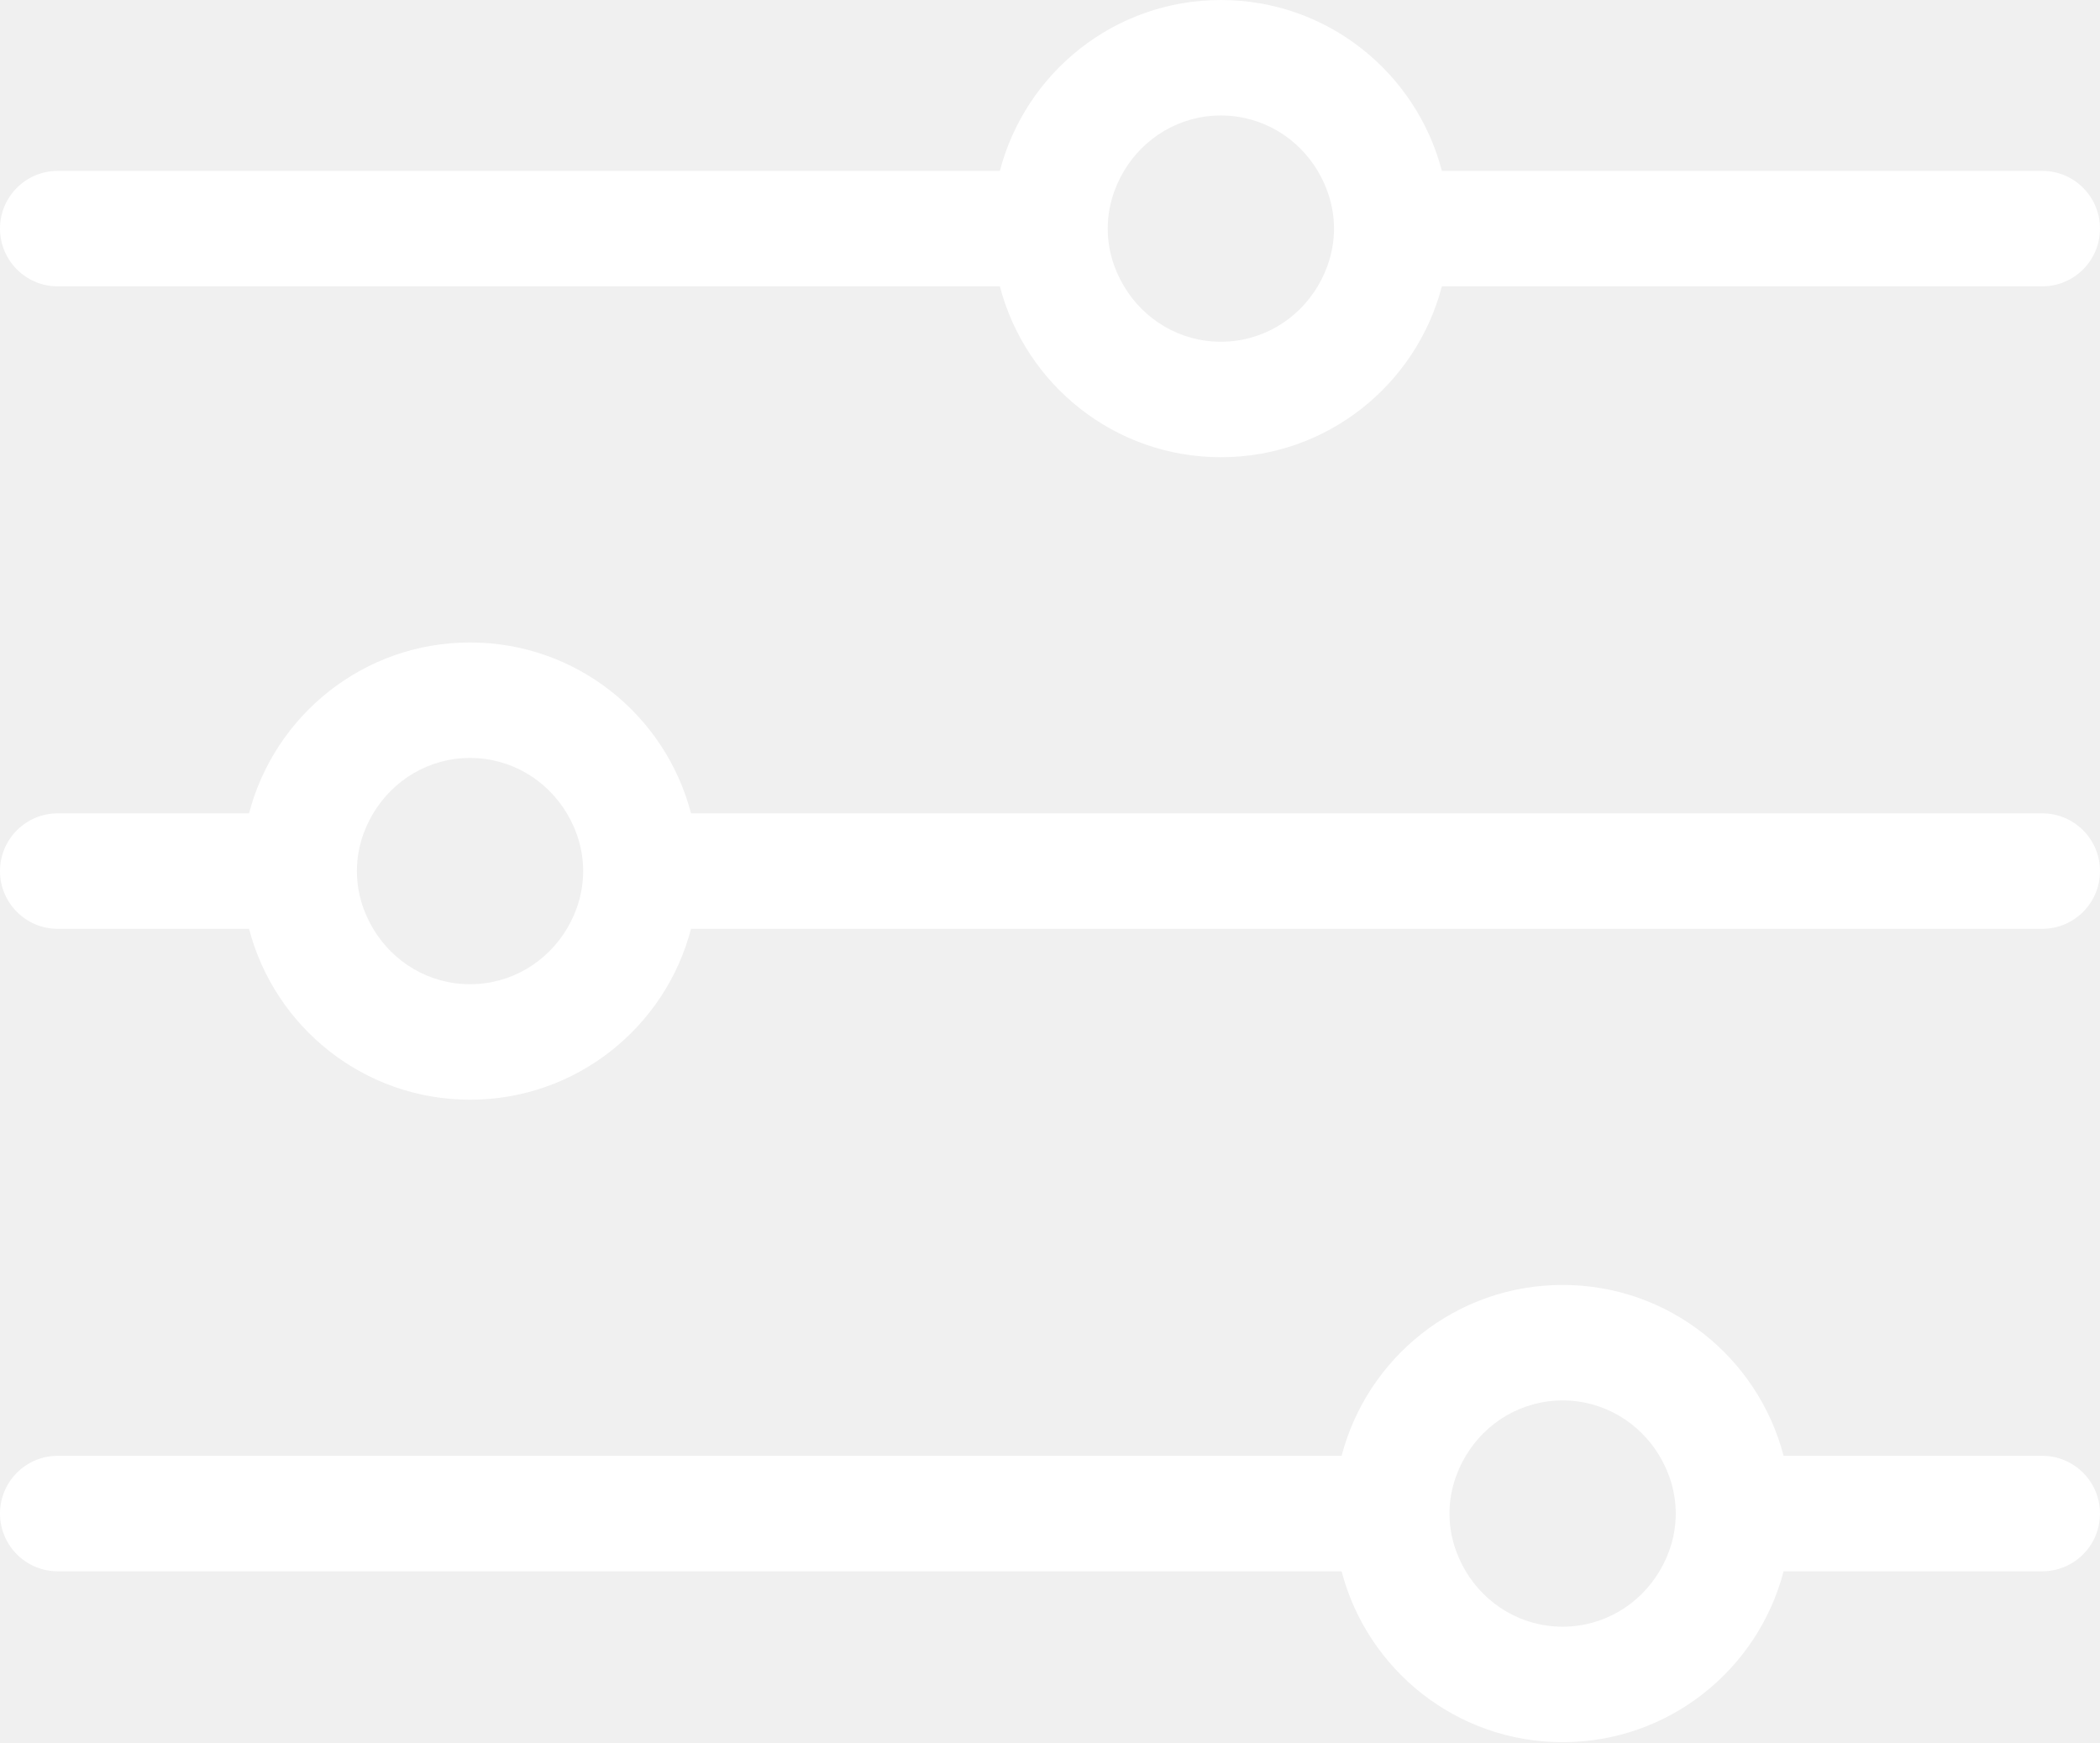
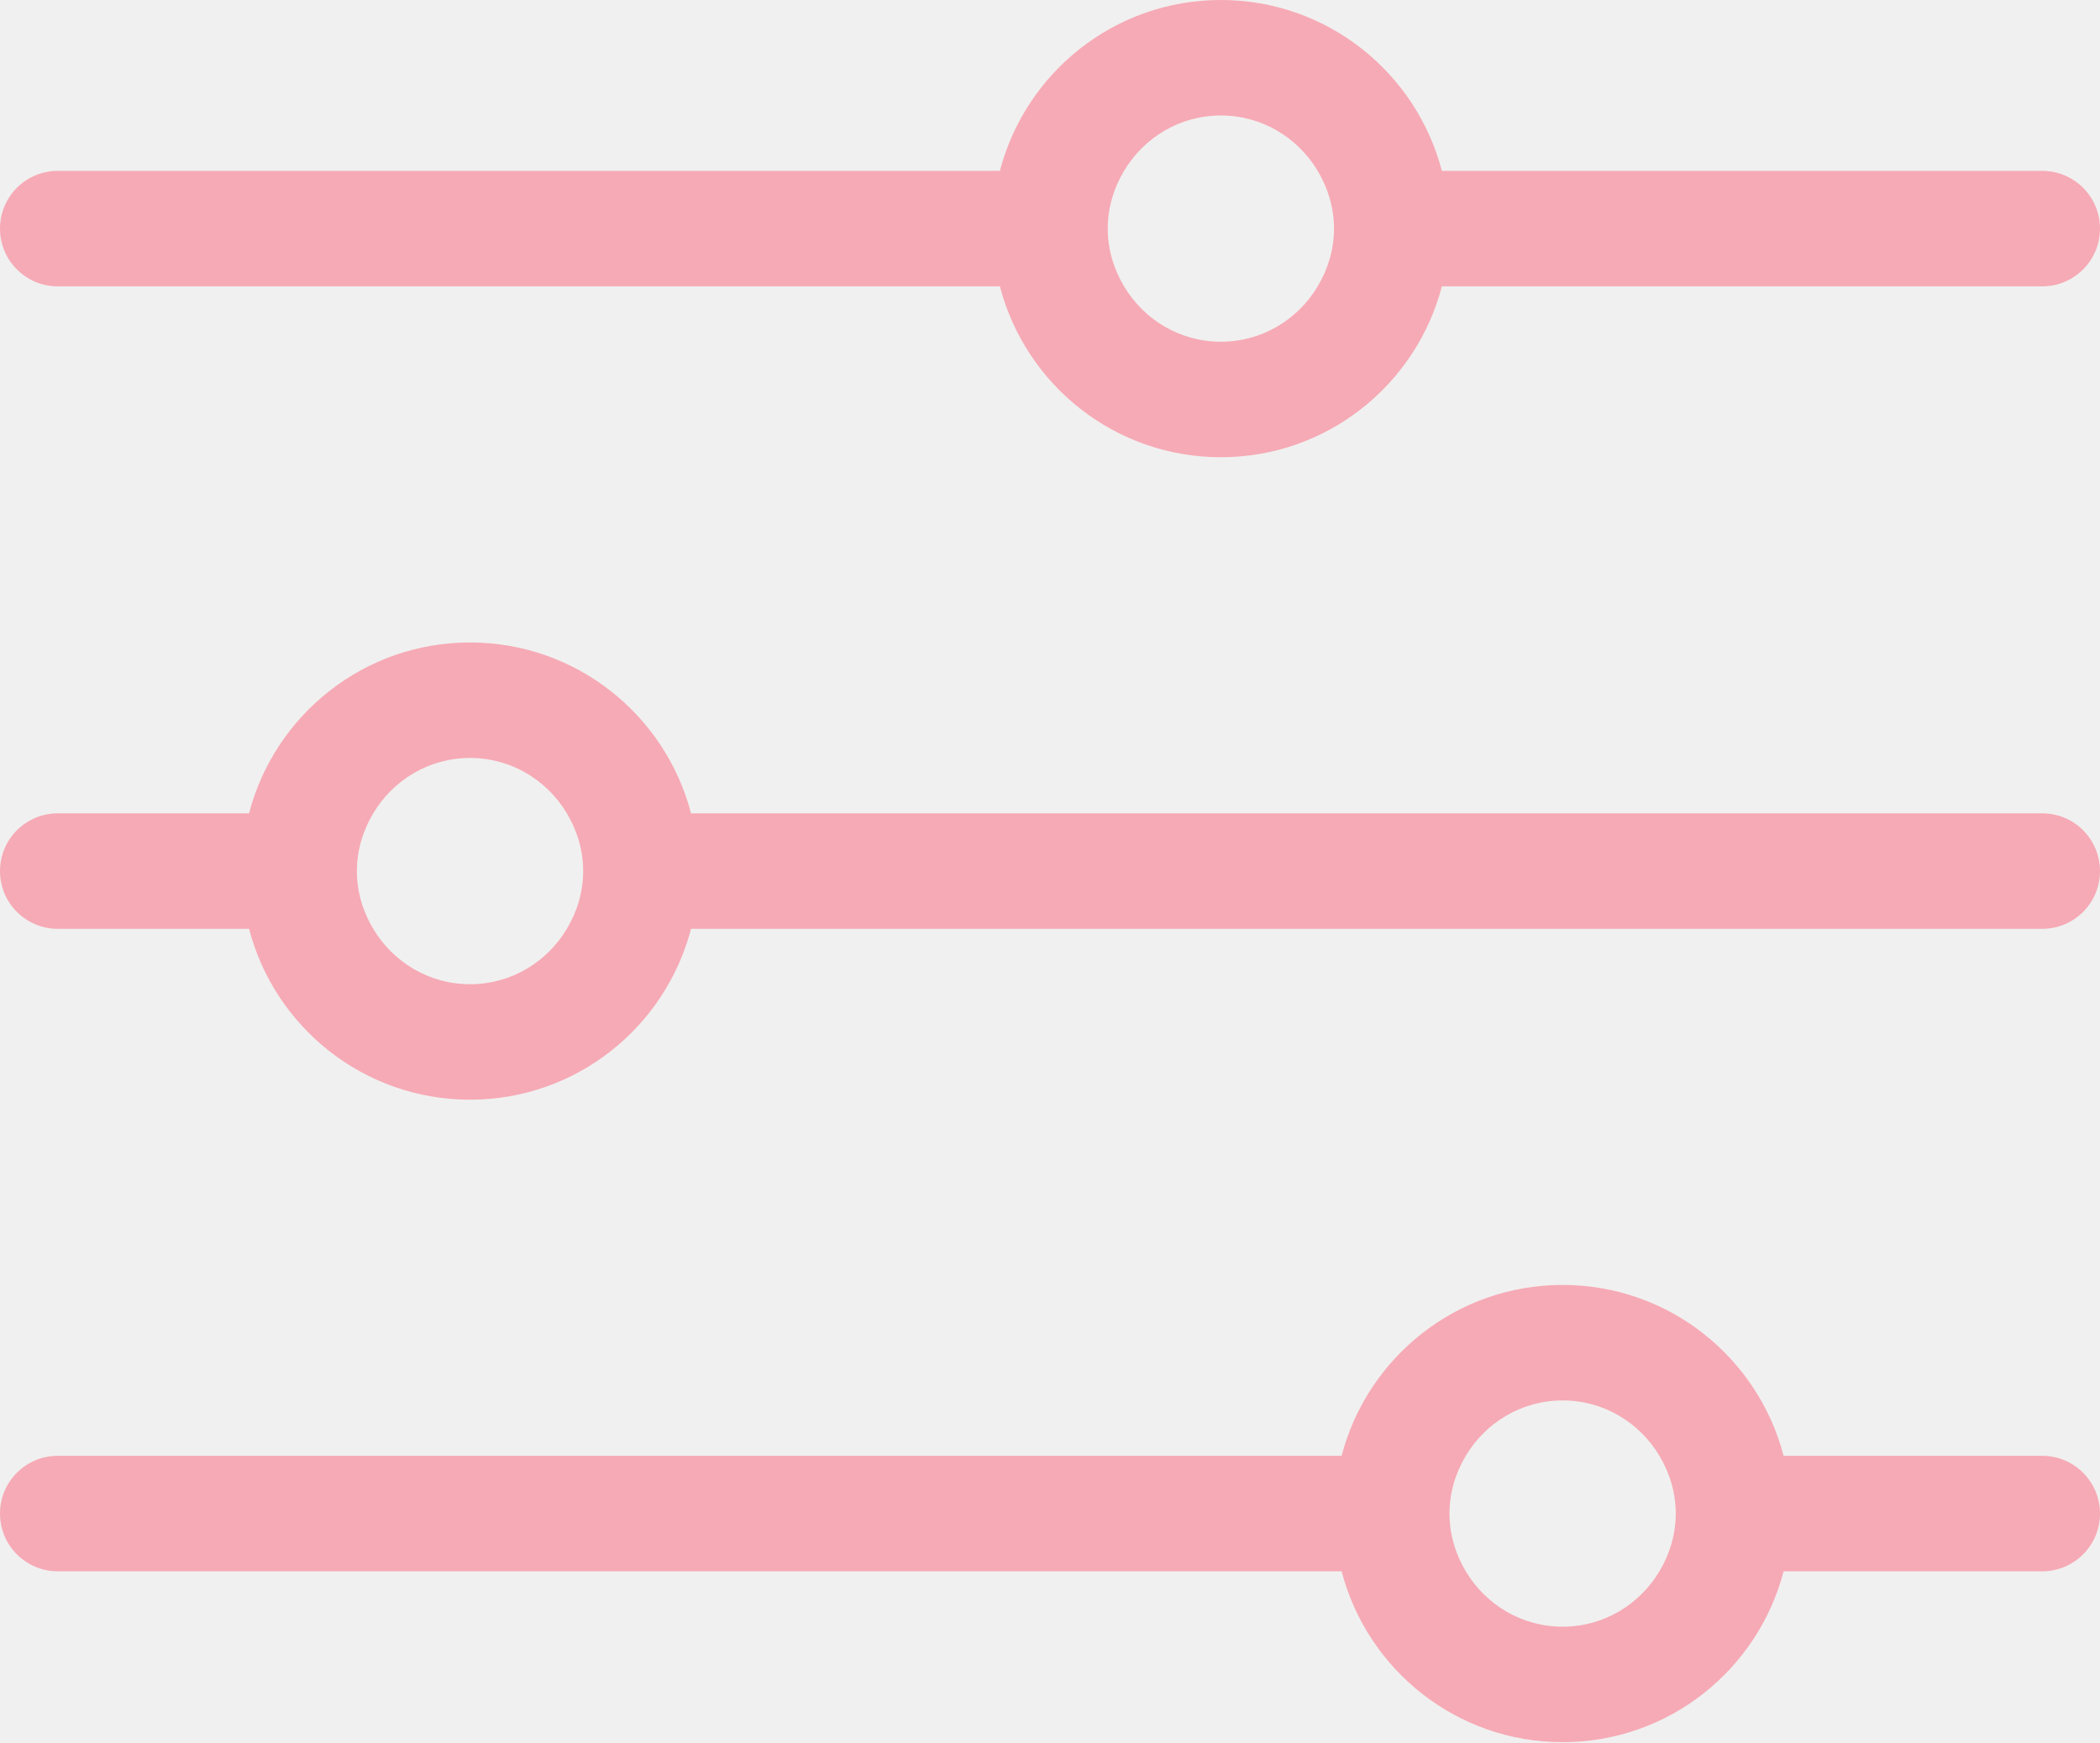
<svg xmlns="http://www.w3.org/2000/svg" xmlns:ns1="http://vectornator.io" height="100%" stroke-miterlimit="10" style="fill-rule:nonzero;clip-rule:evenodd;stroke-linecap:round;stroke-linejoin:round;" version="1.1" viewBox="51.125 129.656 921.75 764.688" width="100%" xml:space="preserve">
  <defs />
  <clipPath id="ArtboardFrame">
    <rect height="764.688" width="921.75" x="51.125" y="129.656" />
  </clipPath>
  <g clip-path="url(#ArtboardFrame)" id="Layer" ns1:layerName="Layer">
-     <path d="M587 129.656C540.359 129.656 501.246 161.534 490 204.656L76.469 204.656C62.479 204.656 51.125 216.01 51.125 230C51.125 243.99 62.479 255.344 76.469 255.344L490 255.344C501.246 298.466 540.359 330.344 587 330.344C633.641 330.344 672.754 298.466 684 255.344L947.531 255.344C961.521 255.344 972.875 243.99 972.875 230C972.875 216.01 961.521 204.656 947.531 204.656L684 204.656C672.754 161.534 633.641 129.656 587 129.656ZM587 180.344C605.134 180.344 620.833 190.147 629.5 204.656C633.943 212.095 636.656 220.703 636.656 230C636.656 239.297 633.943 247.905 629.5 255.344C620.833 269.853 605.134 279.656 587 279.656C568.866 279.656 553.167 269.853 544.5 255.344C540.057 247.905 537.344 239.297 537.344 230C537.344 220.703 540.057 212.095 544.5 204.656C553.167 190.147 568.866 180.344 587 180.344ZM257.438 411.656C210.796 411.656 171.683 443.534 160.438 486.656L76.469 486.656C62.479 486.656 51.125 498.01 51.125 512C51.125 525.99 62.479 537.344 76.469 537.344L160.438 537.344C171.683 580.466 210.796 612.344 257.438 612.344C304.079 612.344 343.192 580.466 354.438 537.344L947.531 537.344C961.521 537.344 972.875 525.99 972.875 512C972.875 498.01 961.521 486.656 947.531 486.656L354.438 486.656C343.192 443.534 304.079 411.656 257.438 411.656ZM257.438 462.344C275.572 462.344 291.271 472.147 299.938 486.656C304.381 494.095 307.094 502.703 307.094 512C307.094 521.297 304.381 529.905 299.938 537.344C291.271 551.853 275.572 561.656 257.438 561.656C239.303 561.656 223.604 551.853 214.938 537.344C210.494 529.905 207.781 521.297 207.781 512C207.781 502.703 210.494 494.095 214.938 486.656C223.604 472.147 239.303 462.344 257.438 462.344ZM737 693.656C690.359 693.656 651.246 725.534 640 768.656L76.469 768.656C62.479 768.656 51.125 780.01 51.125 794C51.125 807.99 62.479 819.344 76.469 819.344L640 819.344C651.246 862.466 690.359 894.344 737 894.344C783.641 894.344 822.754 862.466 834 819.344L947.531 819.344C961.521 819.344 972.875 807.99 972.875 794C972.875 780.01 961.521 768.656 947.531 768.656L834 768.656C822.754 725.534 783.641 693.656 737 693.656ZM737 744.344C755.134 744.344 770.833 754.148 779.5 768.656C783.943 776.095 786.656 784.703 786.656 794C786.656 803.297 783.943 811.905 779.5 819.344C770.833 833.853 755.134 843.656 737 843.656C718.866 843.656 703.167 833.852 694.5 819.344C690.057 811.905 687.344 803.297 687.344 794C687.344 784.703 690.057 776.095 694.5 768.656C703.167 754.147 718.866 744.344 737 744.344Z" fill="#ffffff" fill-rule="nonzero" opacity="1" stroke="none" ns1:layerName="Kurve 1" />
+     <path d="M587 129.656C540.359 129.656 501.246 161.534 490 204.656L76.469 204.656C62.479 204.656 51.125 216.01 51.125 230C51.125 243.99 62.479 255.344 76.469 255.344L490 255.344C501.246 298.466 540.359 330.344 587 330.344C633.641 330.344 672.754 298.466 684 255.344L947.531 255.344C961.521 255.344 972.875 243.99 972.875 230C972.875 216.01 961.521 204.656 947.531 204.656L684 204.656C672.754 161.534 633.641 129.656 587 129.656ZM587 180.344C605.134 180.344 620.833 190.147 629.5 204.656C633.943 212.095 636.656 220.703 636.656 230C636.656 239.297 633.943 247.905 629.5 255.344C620.833 269.853 605.134 279.656 587 279.656C568.866 279.656 553.167 269.853 544.5 255.344C540.057 247.905 537.344 239.297 537.344 230C537.344 220.703 540.057 212.095 544.5 204.656C553.167 190.147 568.866 180.344 587 180.344ZM257.438 411.656C210.796 411.656 171.683 443.534 160.438 486.656L76.469 486.656C62.479 486.656 51.125 498.01 51.125 512C51.125 525.99 62.479 537.344 76.469 537.344L160.438 537.344C171.683 580.466 210.796 612.344 257.438 612.344C304.079 612.344 343.192 580.466 354.438 537.344L947.531 537.344C961.521 537.344 972.875 525.99 972.875 512C972.875 498.01 961.521 486.656 947.531 486.656L354.438 486.656C343.192 443.534 304.079 411.656 257.438 411.656ZM257.438 462.344C275.572 462.344 291.271 472.147 299.938 486.656C304.381 494.095 307.094 502.703 307.094 512C307.094 521.297 304.381 529.905 299.938 537.344C291.271 551.853 275.572 561.656 257.438 561.656C239.303 561.656 223.604 551.853 214.938 537.344C210.494 529.905 207.781 521.297 207.781 512C207.781 502.703 210.494 494.095 214.938 486.656C223.604 472.147 239.303 462.344 257.438 462.344ZM737 693.656C690.359 693.656 651.246 725.534 640 768.656L76.469 768.656C62.479 768.656 51.125 780.01 51.125 794C51.125 807.99 62.479 819.344 76.469 819.344L640 819.344C651.246 862.466 690.359 894.344 737 894.344C783.641 894.344 822.754 862.466 834 819.344L947.531 819.344C961.521 819.344 972.875 807.99 972.875 794C972.875 780.01 961.521 768.656 947.531 768.656L834 768.656C822.754 725.534 783.641 693.656 737 693.656ZM737 744.344C755.134 744.344 770.833 754.148 779.5 768.656C783.943 776.095 786.656 784.703 786.656 794C786.656 803.297 783.943 811.905 779.5 819.344C770.833 833.853 755.134 843.656 737 843.656C718.866 843.656 703.167 833.852 694.5 819.344C690.057 811.905 687.344 803.297 687.344 794C687.344 784.703 690.057 776.095 694.5 768.656C703.167 754.147 718.866 744.344 737 744.344Z" fill="#f6aab5" fill-rule="nonzero" opacity="1" stroke="none" ns1:layerName="Kurve 1" />
  </g>
</svg>
